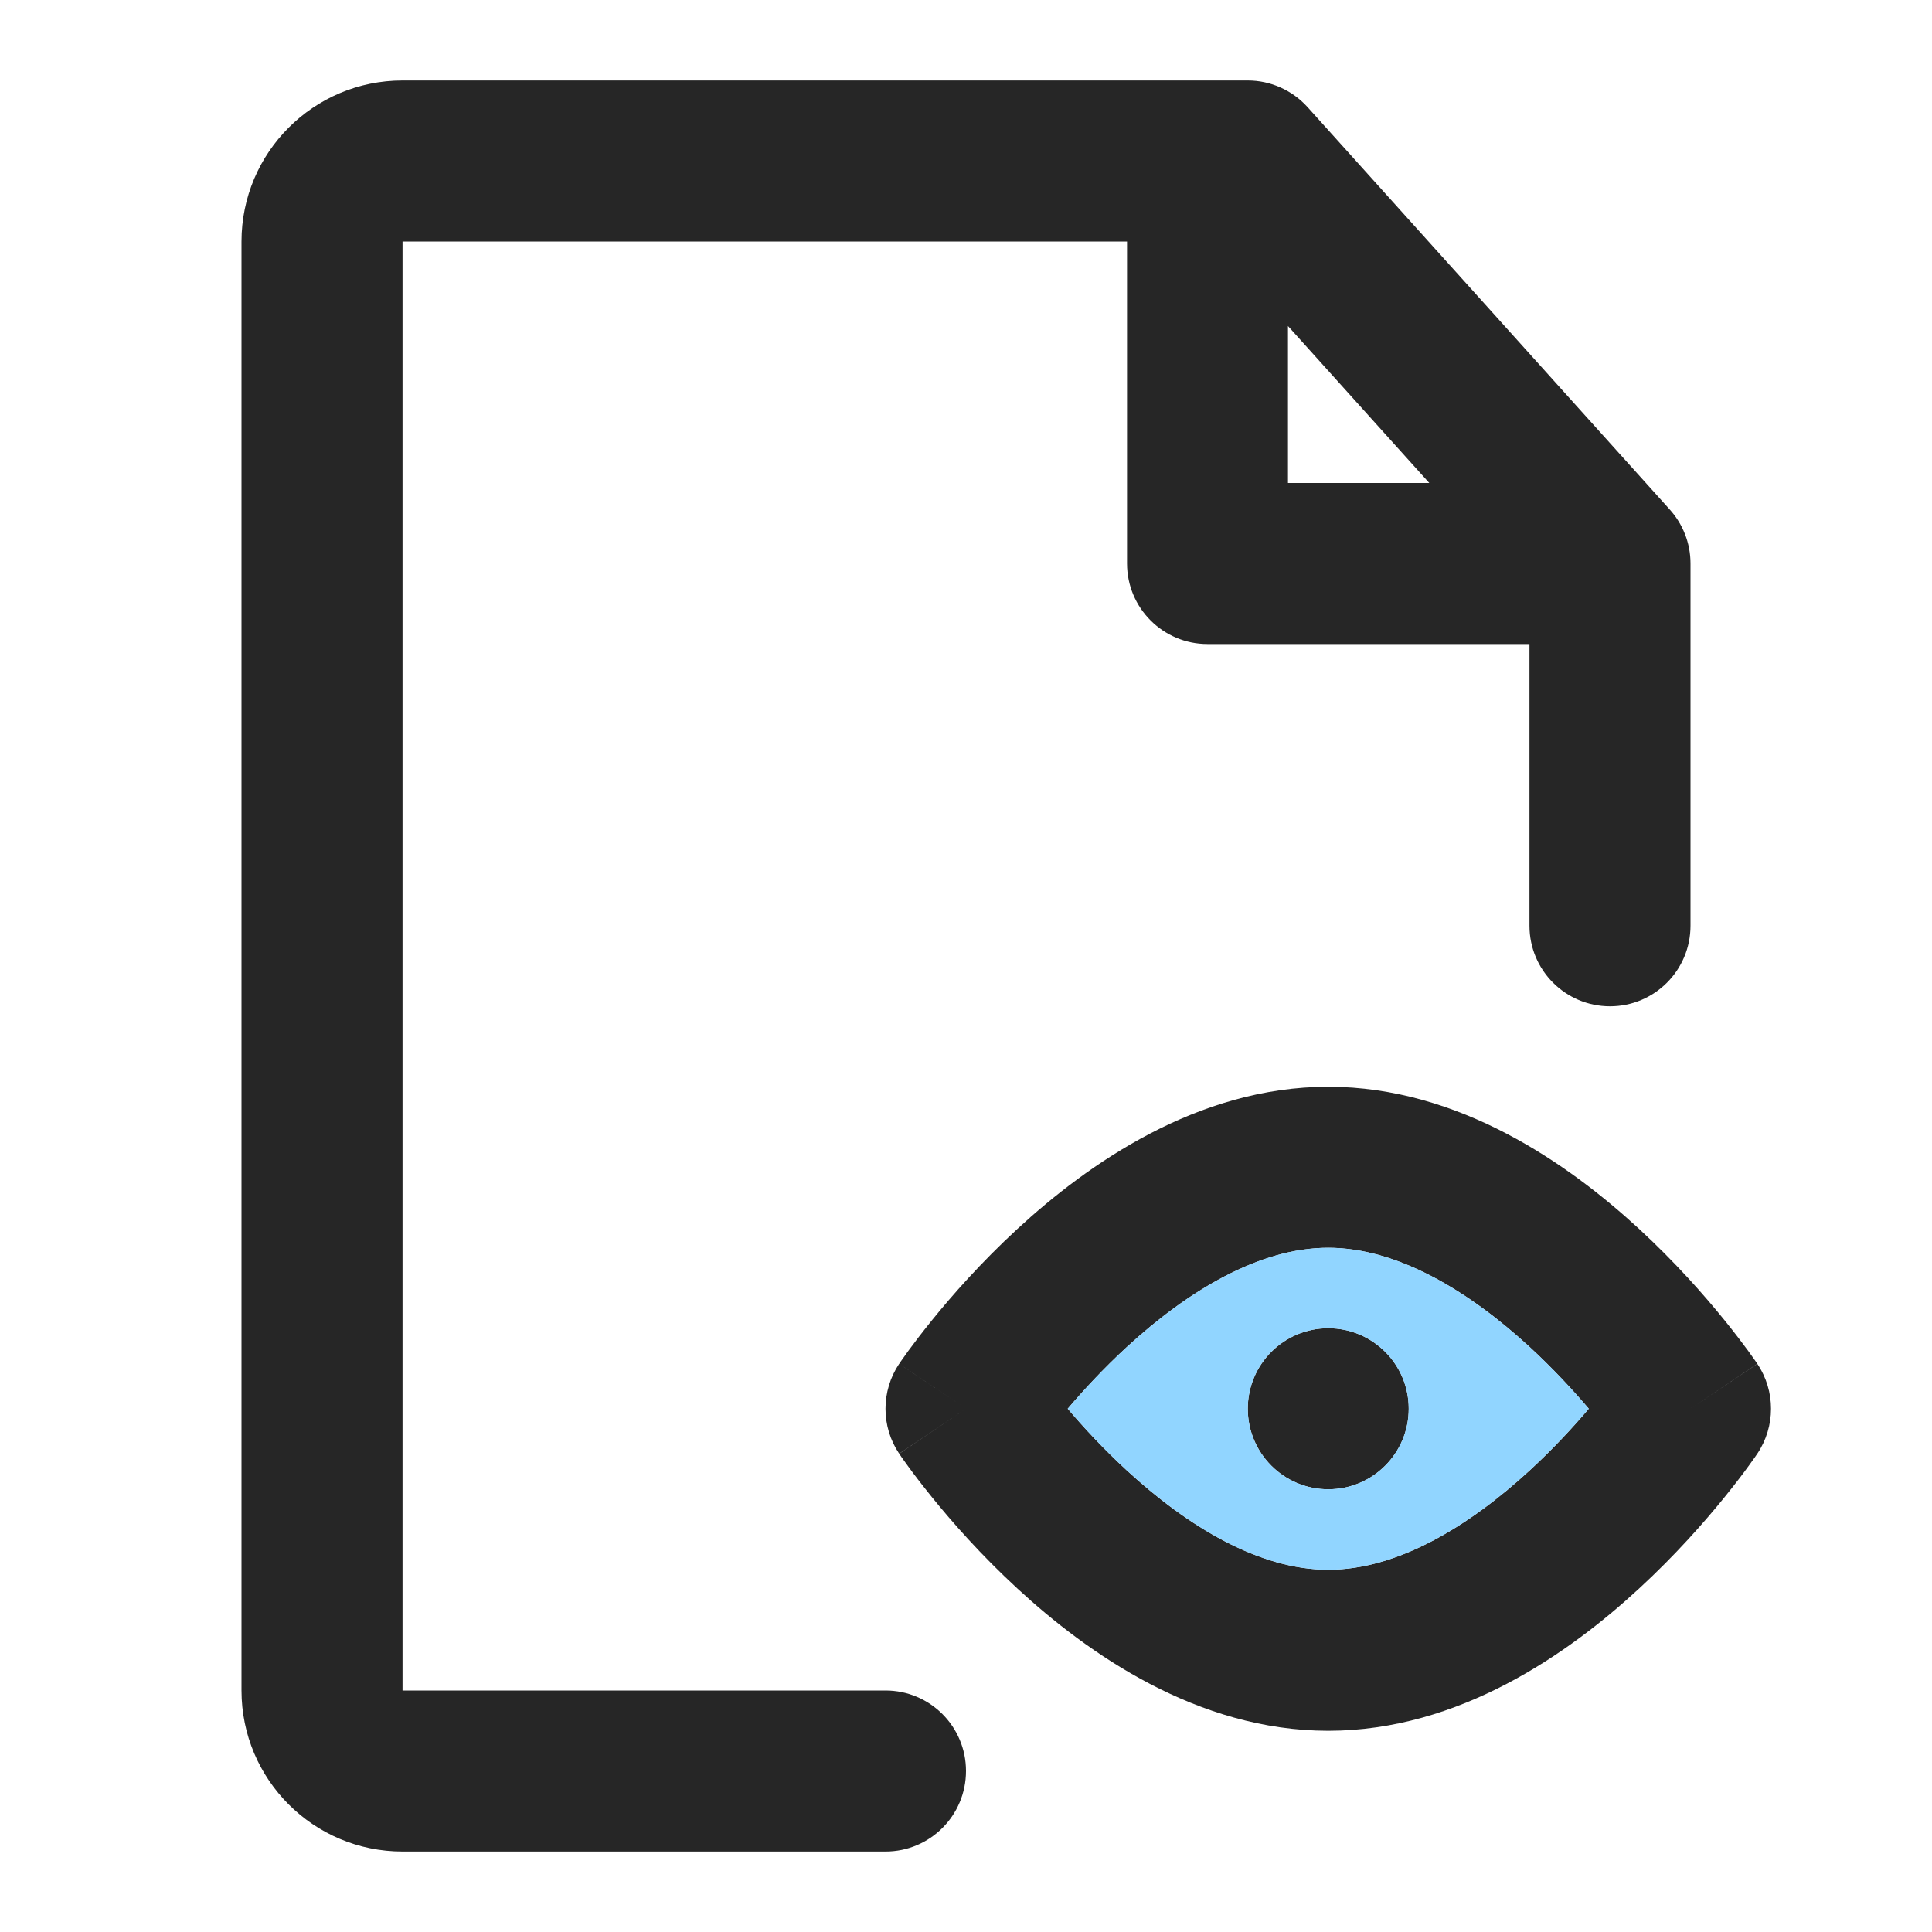
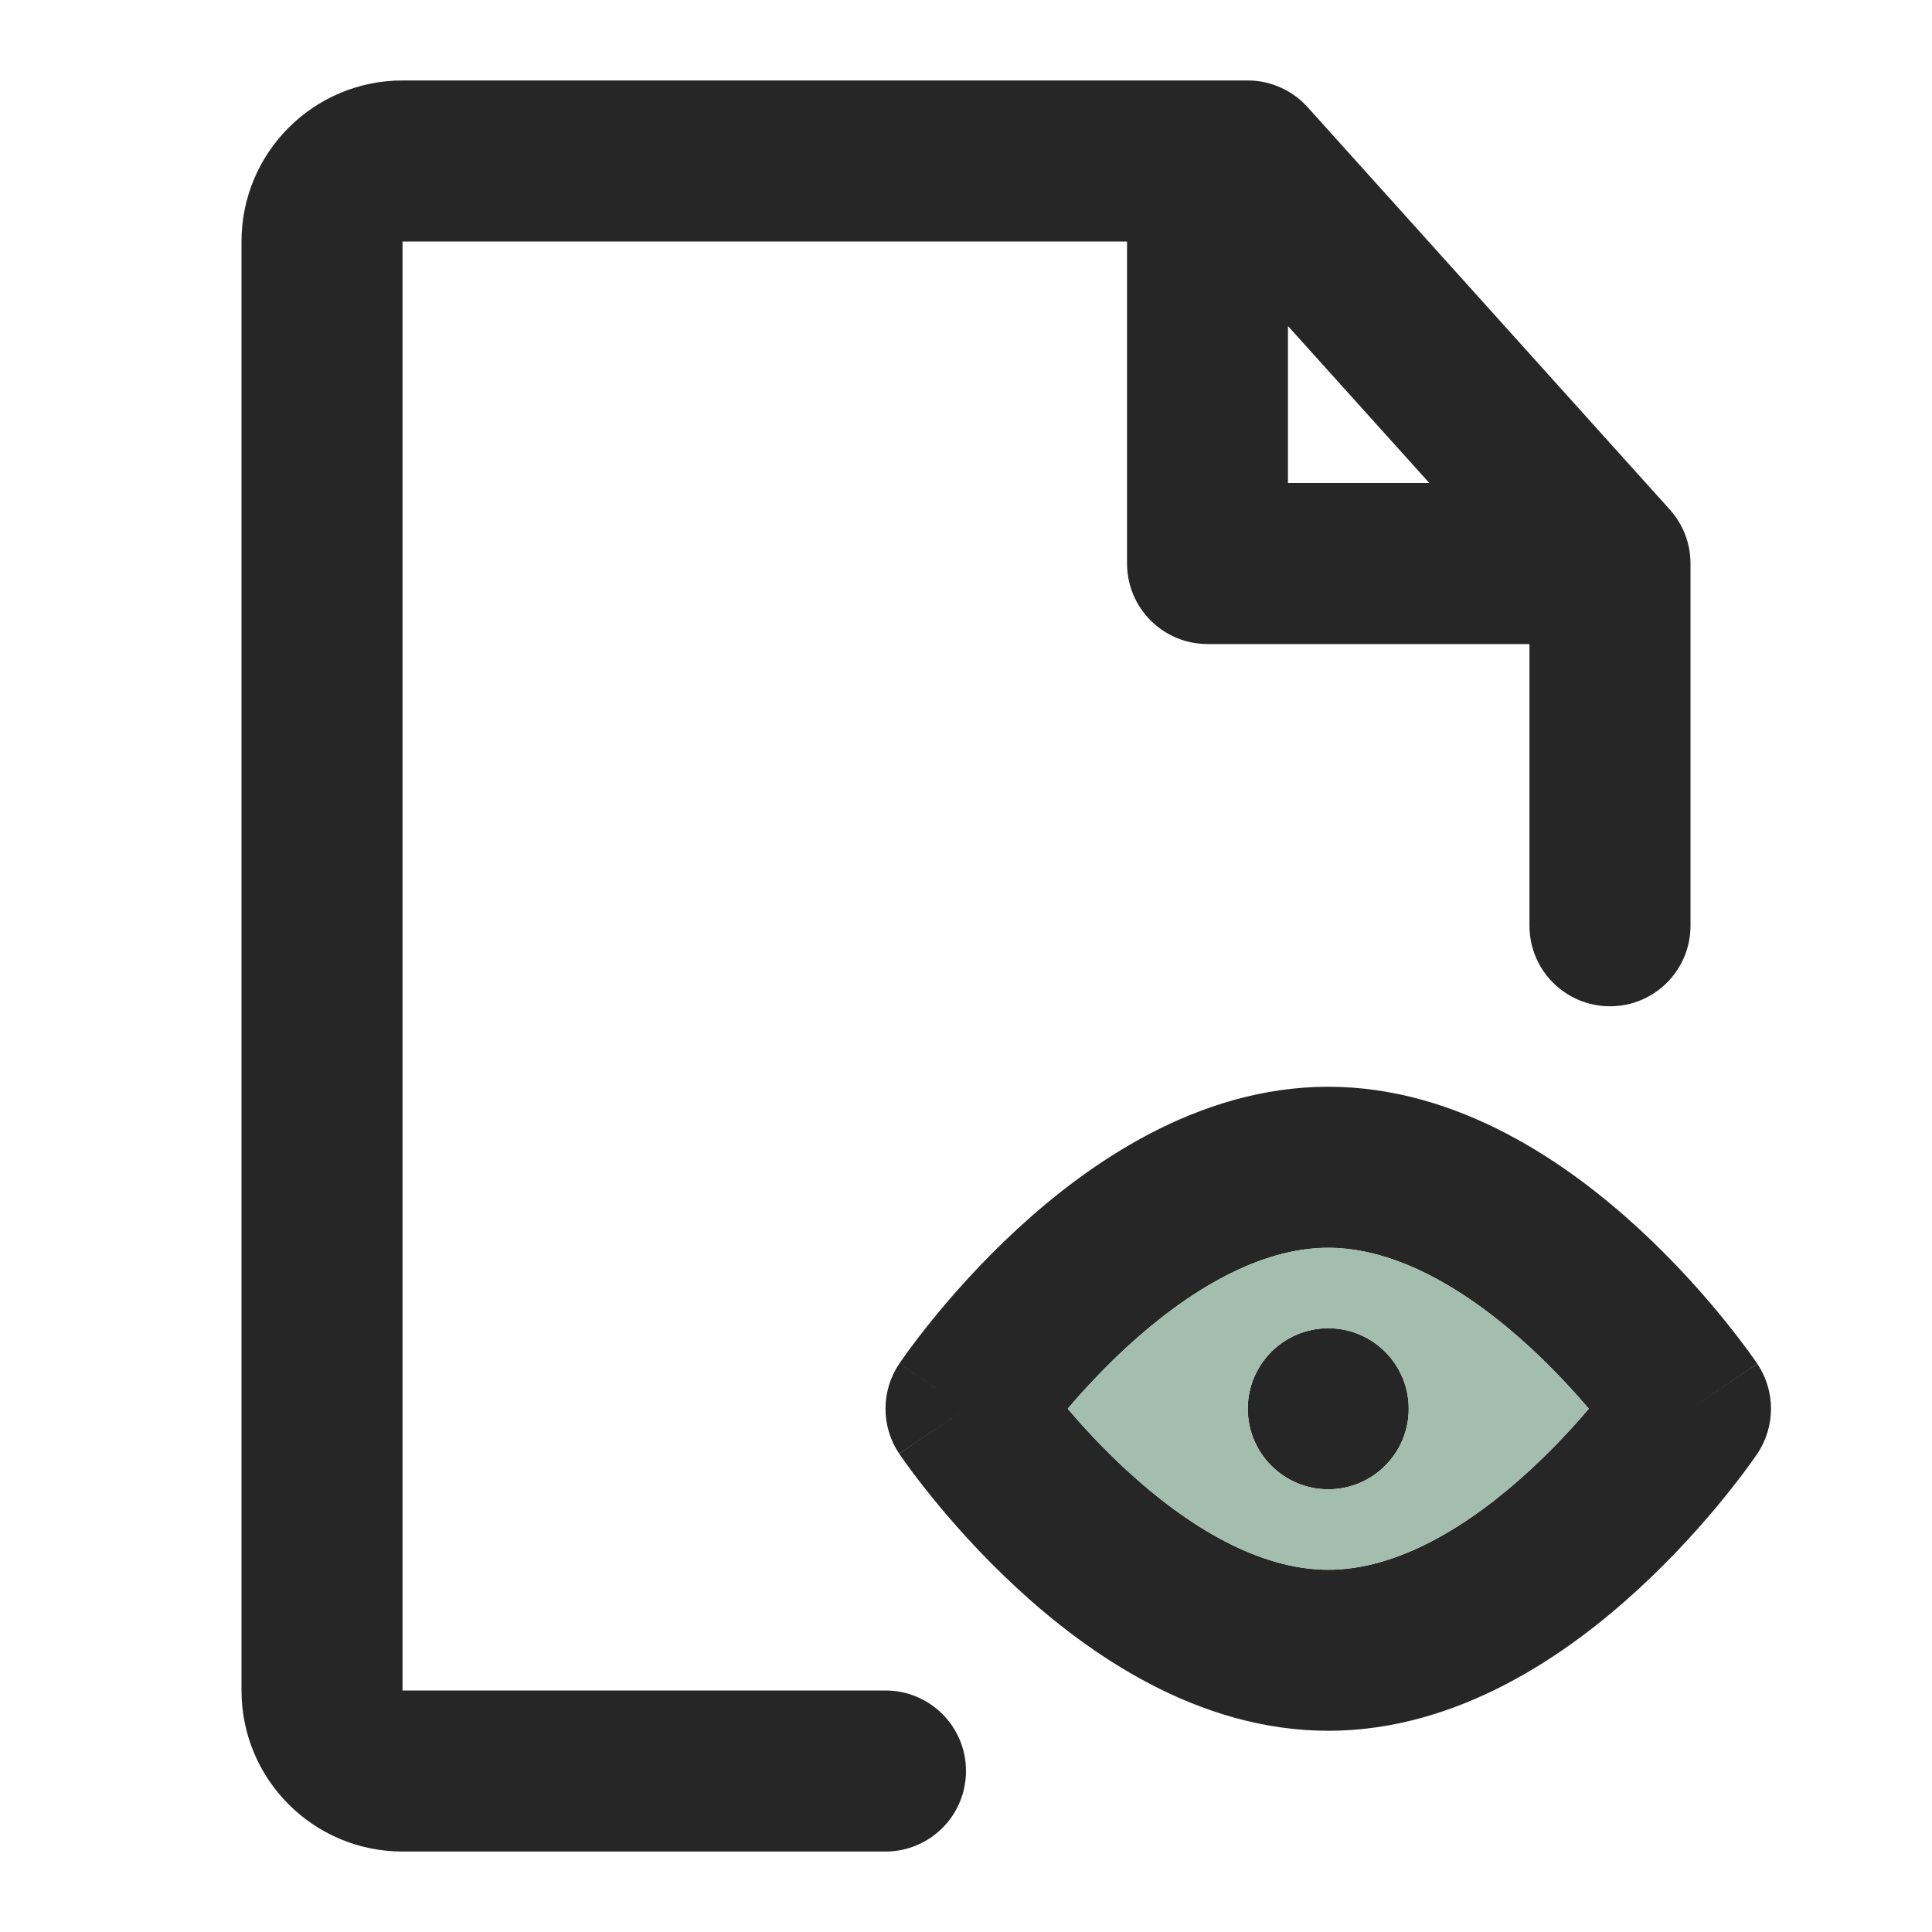
<svg xmlns="http://www.w3.org/2000/svg" width="20" height="20" viewBox="0 0 20 20" fill="none">
  <path fill-rule="evenodd" clip-rule="evenodd" d="M4.167 0.833C3.246 0.833 2.5 1.58 2.5 2.5V17.5C2.5 18.421 3.246 19.167 4.167 19.167H9.167C9.627 19.167 10 18.794 10 18.333C10 17.873 9.627 17.5 9.167 17.5H4.167V2.5H11.667V5.833C11.667 6.294 12.04 6.667 12.5 6.667H15.833V9.583C15.833 10.044 16.206 10.417 16.667 10.417C17.127 10.417 17.5 10.044 17.5 9.583V5.833C17.5 5.618 17.418 5.421 17.284 5.273L13.536 1.109C13.378 0.934 13.153 0.833 12.917 0.833H4.167ZM13.333 3.375V5H14.796L13.333 3.375Z" fill="black" fill-opacity="0.85" />
  <path d="M13.75 15.417C14.21 15.417 14.583 15.044 14.583 14.583C14.583 14.123 14.21 13.75 13.75 13.75C13.29 13.75 12.917 14.123 12.917 14.583C12.917 15.044 13.29 15.417 13.75 15.417Z" fill="black" fill-opacity="0.85" />
  <path fill-rule="evenodd" clip-rule="evenodd" d="M13.75 11.25C12.393 11.25 11.257 12.054 10.534 12.72C10.157 13.067 9.855 13.411 9.647 13.668C9.543 13.797 9.46 13.906 9.403 13.984C9.375 14.023 9.352 14.055 9.336 14.078L9.317 14.105L9.312 14.114L9.31 14.117L9.308 14.118C9.12 14.399 9.119 14.767 9.308 15.048L10 14.583C9.308 15.048 9.309 15.049 9.309 15.049L9.31 15.05L9.312 15.053L9.317 15.061L9.336 15.089C9.352 15.112 9.375 15.143 9.403 15.182C9.46 15.261 9.543 15.369 9.647 15.498C9.855 15.755 10.157 16.099 10.534 16.446C11.257 17.113 12.393 17.917 13.75 17.917C15.107 17.917 16.243 17.113 16.966 16.446C17.343 16.099 17.645 15.755 17.853 15.498C17.957 15.369 18.04 15.261 18.097 15.182C18.125 15.143 18.148 15.112 18.164 15.089L18.183 15.061L18.189 15.053L18.191 15.05L18.192 15.048C18.38 14.767 18.381 14.4 18.192 14.119L17.5 14.583C18.192 14.119 18.191 14.118 18.191 14.118L18.191 14.117L18.189 14.114L18.183 14.105L18.164 14.078C18.148 14.055 18.125 14.023 18.097 13.984C18.04 13.906 17.957 13.797 17.853 13.668C17.645 13.411 17.343 13.067 16.966 12.72C16.243 12.054 15.107 11.25 13.75 11.25ZM17.5 14.583L18.192 15.048C18.192 15.048 18.192 15.048 17.5 14.583ZM10 14.583L9.308 14.118C9.308 14.118 9.308 14.119 10 14.583ZM11.663 13.946C11.421 14.169 11.214 14.394 11.053 14.583C11.214 14.773 11.421 14.997 11.663 15.22C12.297 15.804 13.036 16.25 13.75 16.25C14.464 16.25 15.203 15.804 15.837 15.22C16.079 14.997 16.286 14.773 16.447 14.583C16.286 14.394 16.079 14.169 15.837 13.946C15.203 13.363 14.464 12.917 13.75 12.917C13.036 12.917 12.297 13.363 11.663 13.946Z" fill="black" fill-opacity="0.85" />
-   <path fill-rule="evenodd" clip-rule="evenodd" d="M11.053 14.583C11.214 14.394 11.421 14.169 11.663 13.946C12.297 13.363 13.035 12.917 13.75 12.917C14.464 12.917 15.203 13.363 15.837 13.946C16.079 14.169 16.286 14.394 16.447 14.583C16.286 14.773 16.079 14.997 15.837 15.22C15.203 15.804 14.464 16.25 13.75 16.25C13.035 16.25 12.297 15.804 11.663 15.22C11.421 14.997 11.214 14.773 11.053 14.583ZM13.75 15.417C14.21 15.417 14.583 15.044 14.583 14.583C14.583 14.123 14.21 13.75 13.75 13.75C13.29 13.75 12.917 14.123 12.917 14.583C12.917 15.044 13.29 15.417 13.75 15.417Z" fill="#91D5FF" />
+   <path fill-rule="evenodd" clip-rule="evenodd" d="M11.053 14.583C11.214 14.394 11.421 14.169 11.663 13.946C12.297 13.363 13.035 12.917 13.75 12.917C14.464 12.917 15.203 13.363 15.837 13.946C16.079 14.169 16.286 14.394 16.447 14.583C16.286 14.773 16.079 14.997 15.837 15.22C15.203 15.804 14.464 16.25 13.75 16.25C13.035 16.25 12.297 15.804 11.663 15.22C11.421 14.997 11.214 14.773 11.053 14.583ZM13.75 15.417C14.21 15.417 14.583 15.044 14.583 14.583C14.583 14.123 14.21 13.75 13.75 13.75C13.29 13.75 12.917 14.123 12.917 14.583C12.917 15.044 13.29 15.417 13.75 15.417Z" fill="#A3BDAE" />
</svg>
